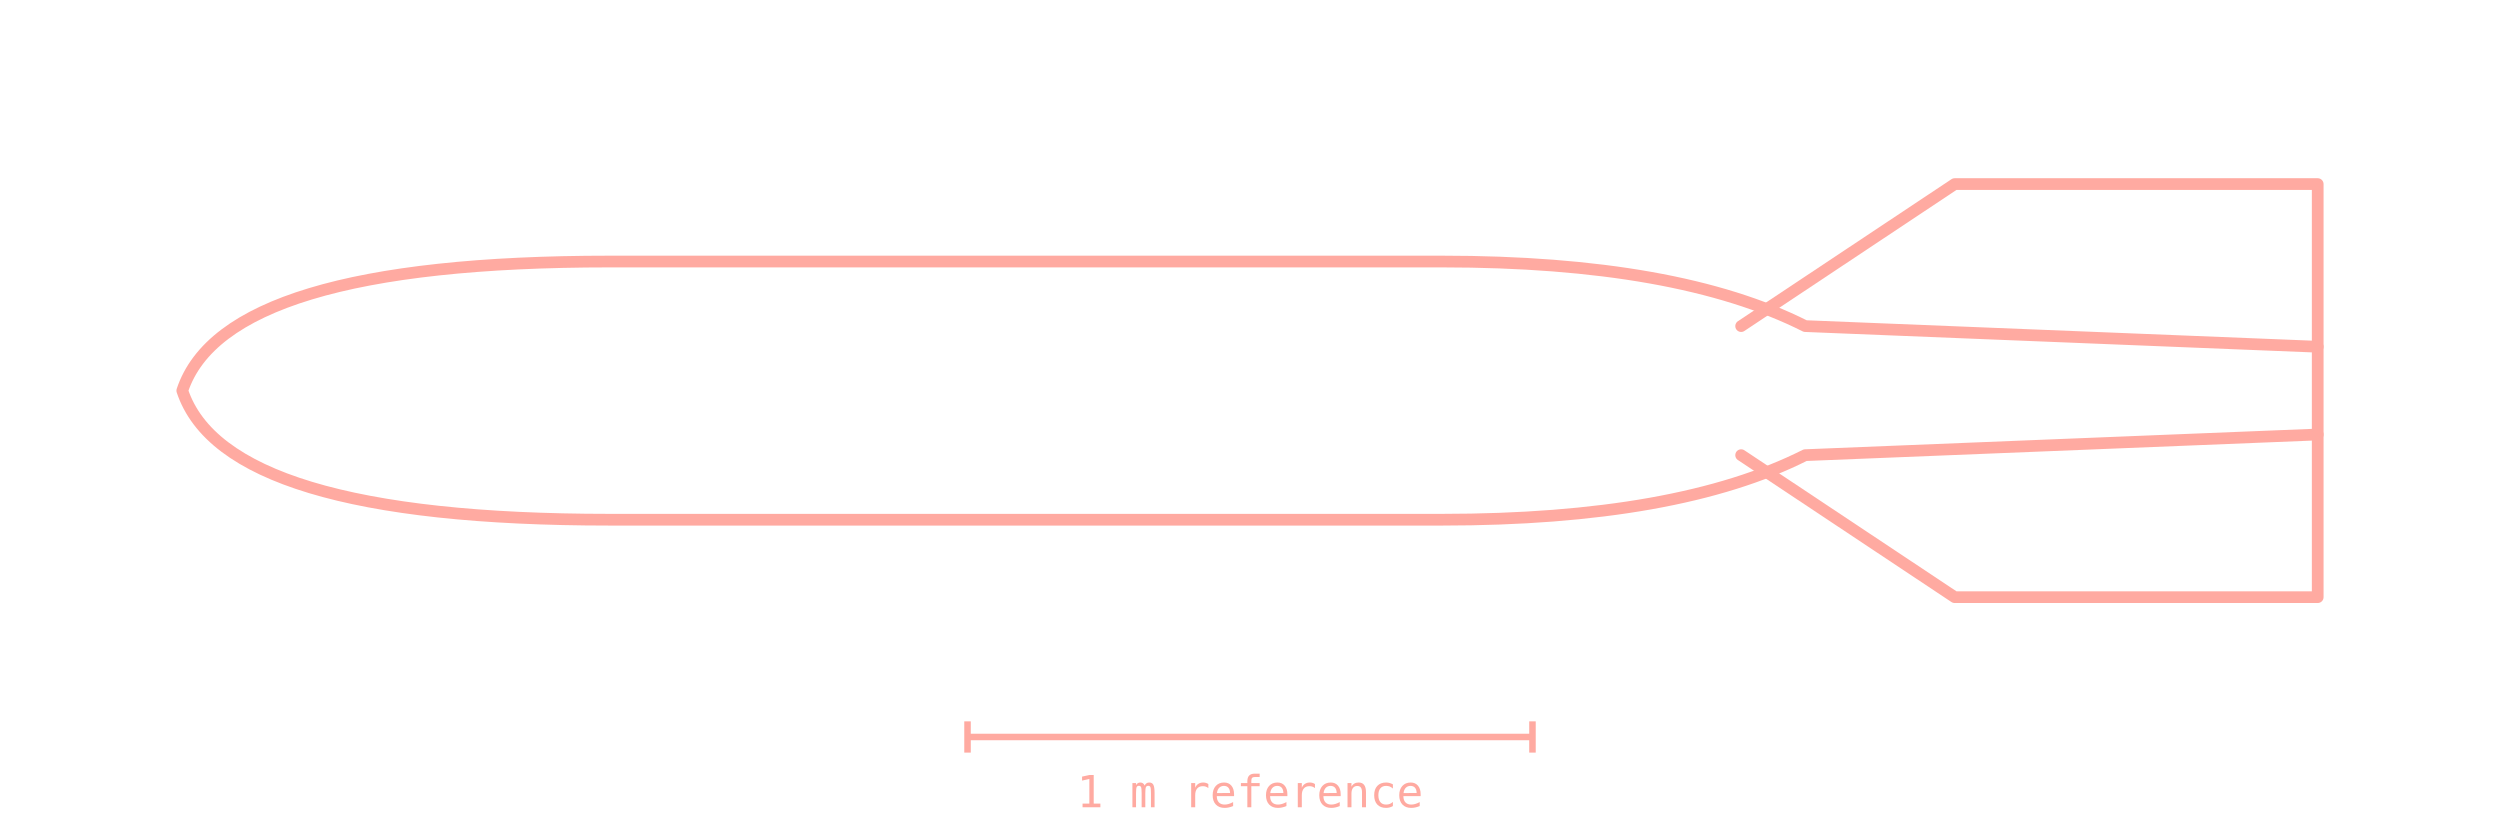
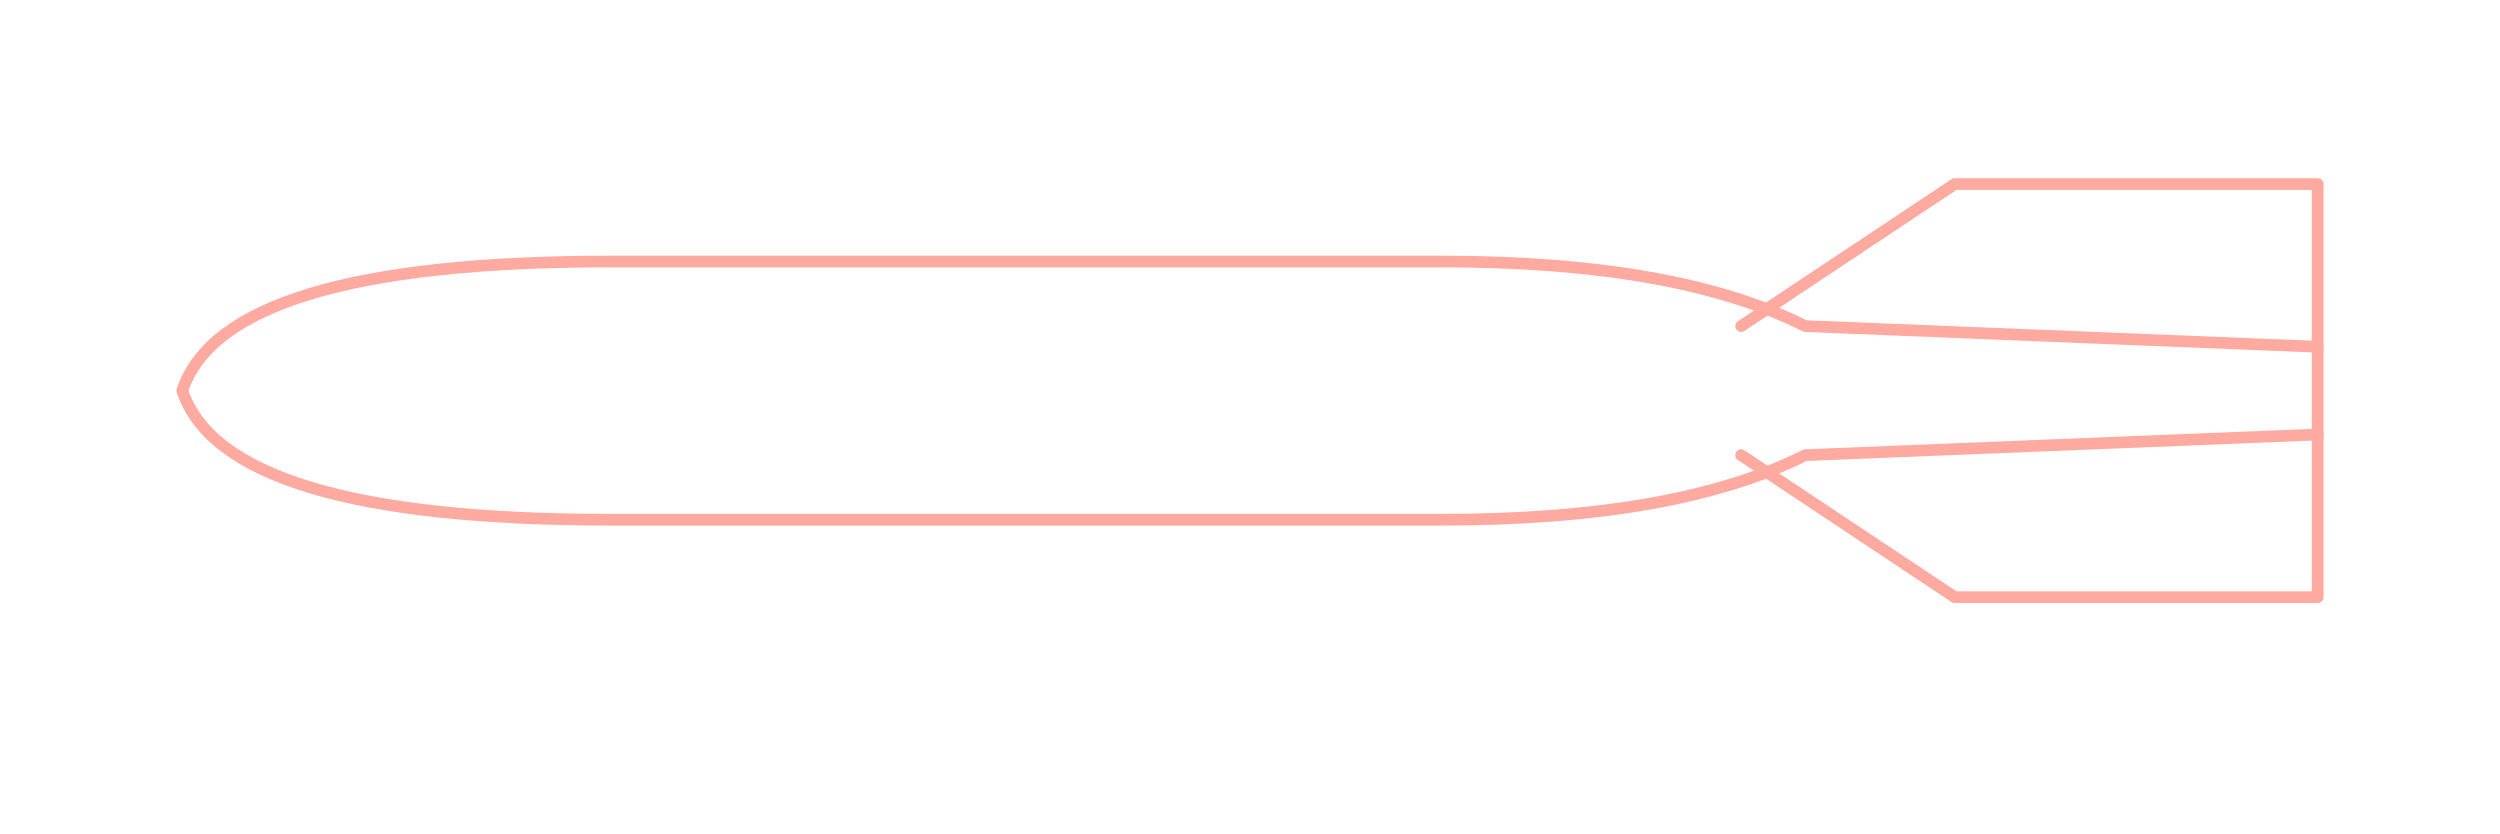
<svg xmlns="http://www.w3.org/2000/svg" width="960" height="320" viewBox="0 0 960 320" role="img" aria-label="Mk 84 low-drag bomb / Tritonal configuration exterior outline">
  <g fill="none" stroke="#ffaaa1" stroke-width="4.5" stroke-linecap="round" stroke-linejoin="round">
    <path d="M 70 150 Q 86.4 100.43 234 100.43 L 553.8 100.43 Q 644 100.43 693.2 125.22 L 890 133.15 L 890 166.85 L 693.2 174.78 Q 644 199.57 553.8 199.57 L 234 199.57 Q 86.4 199.57 70 150 Z" />
    <path d="M 668.6 125.22 L 750.6 70.69 L 890 70.69 L 890 133.15 M 668.6 174.78 L 750.6 229.31 L 890 229.31 L 890 166.85" />
  </g>
-   <path d="M 371.53 283 H 588.47 M 371.53 277 V 289 M 588.47 277 V 289" fill="none" stroke="#ffaaa1" stroke-width="2.5" />
-   <text x="480" y="310" text-anchor="middle" fill="#ffaaa1" font-family="monospace" font-size="17">1 m reference</text>
</svg>
